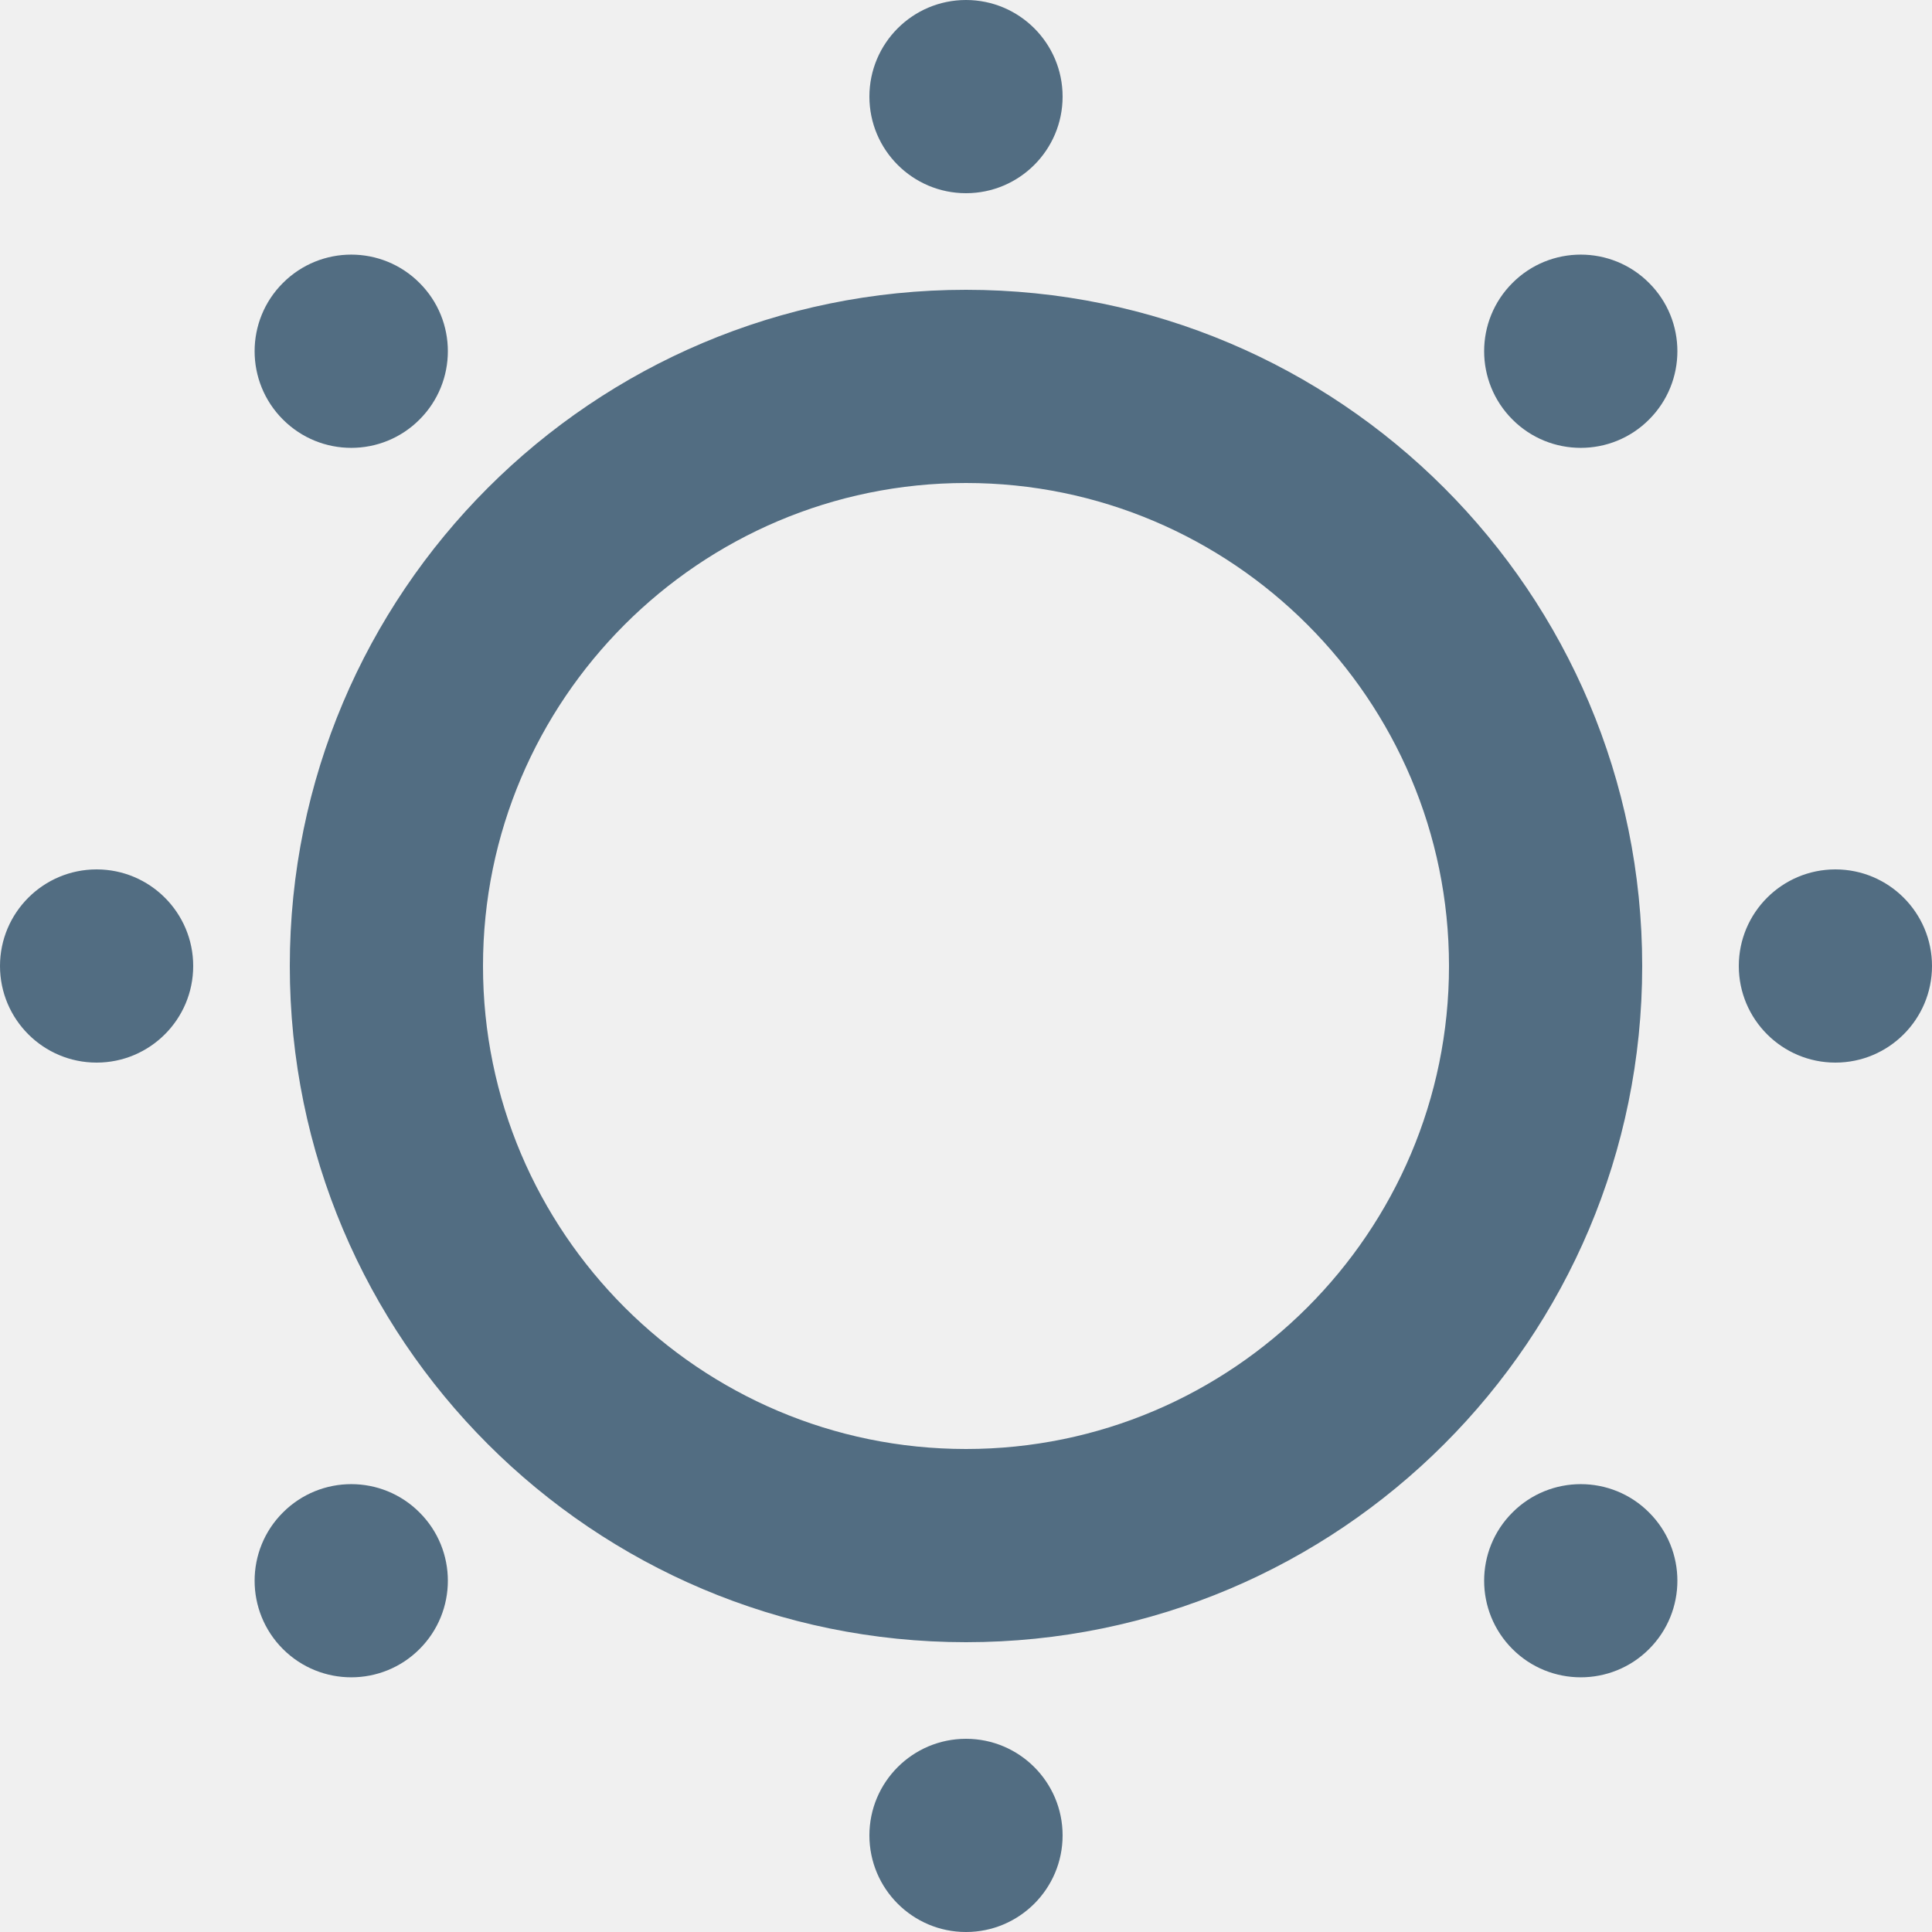
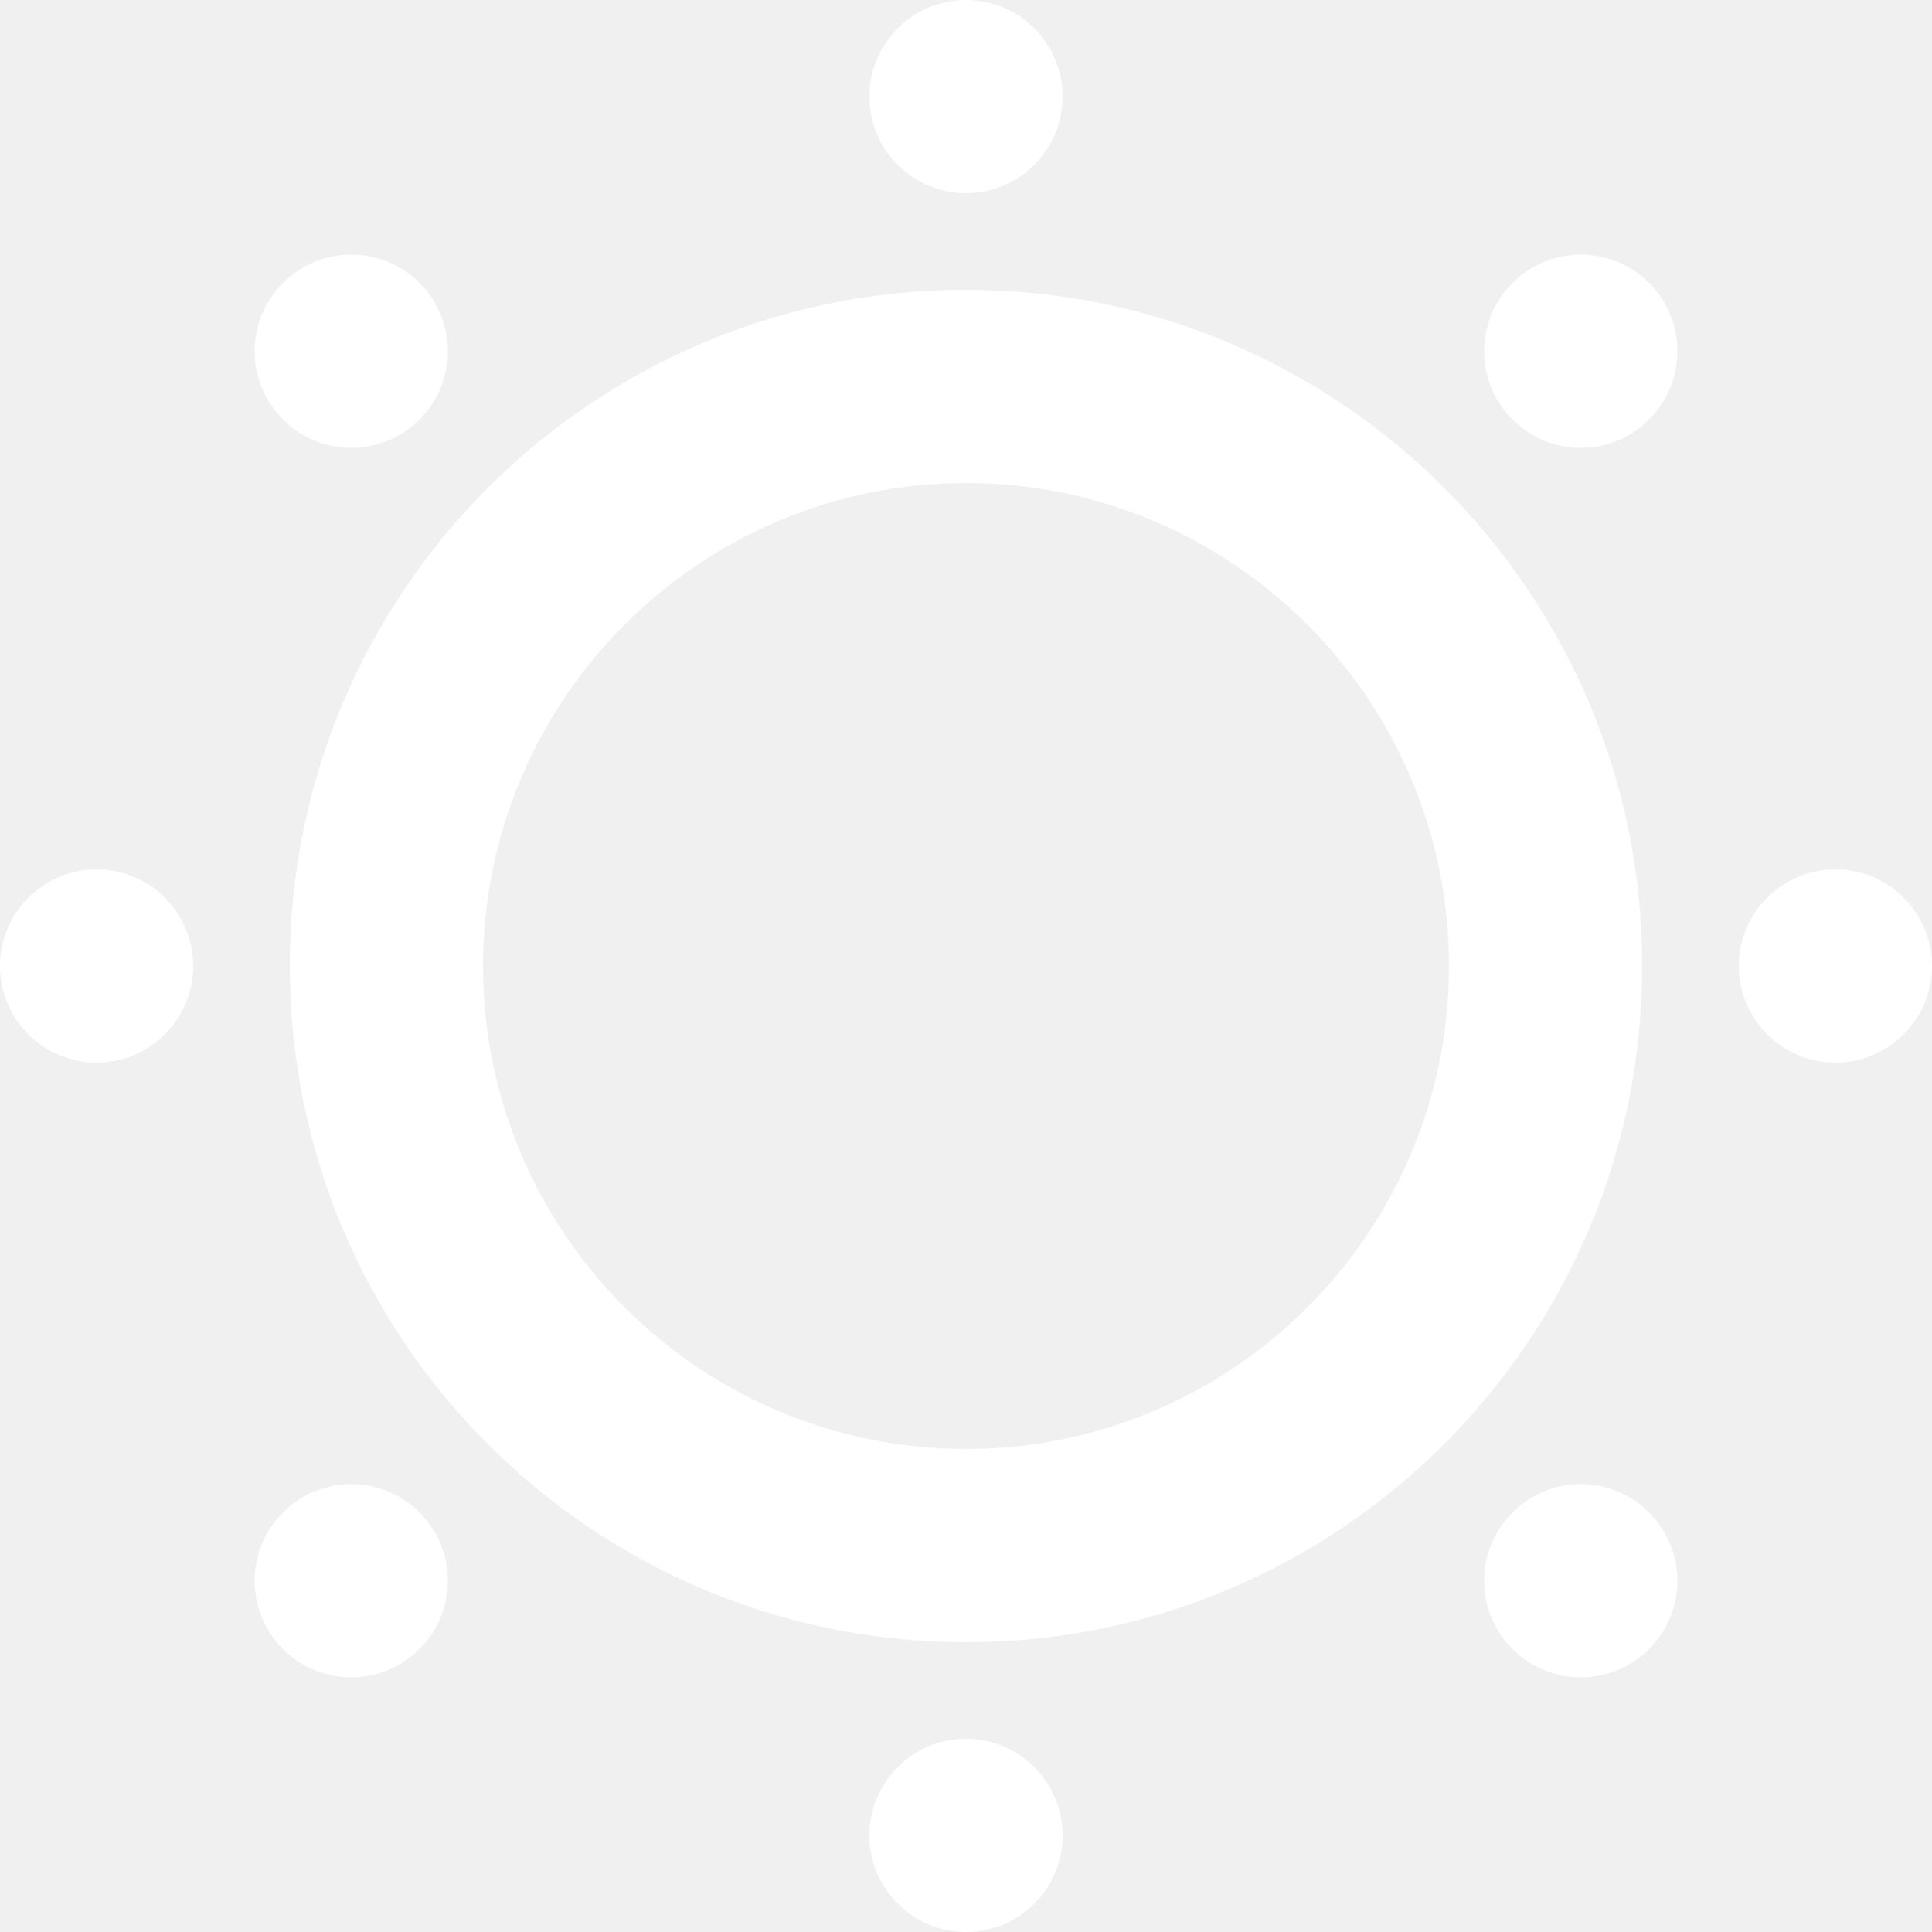
<svg xmlns="http://www.w3.org/2000/svg" width="24px" height="24px" viewBox="0 0 20 20" version="1.1">
  <defs>

</defs>
  <g id="Page-1" stroke="none" stroke-width="1" fill="none" fill-rule="evenodd">
-     <g id="Dribbble-Light-Preview" transform="translate(-220, -2519)" fill="#526D82">
+     <g id="Dribbble-Light-Preview" transform="translate(-220, -2519)" fill="#fff">
      <g id="icons" transform="translate(56, 160)">
        <path d="M166.929,2363.343 C166.538,2362.952 166.538,2362.319 166.929,2361.929 C167.32,2361.538 167.953,2361.538 168.343,2361.929 C168.734,2362.319 168.734,2362.952 168.343,2363.343 C167.953,2363.734 167.32,2363.734 166.929,2363.343 M181.071,2374.657 C181.462,2375.047 181.462,2375.68 181.071,2376.071 C180.681,2376.461 180.047,2376.461 179.657,2376.071 C179.266,2375.68 179.266,2375.047 179.657,2374.657 C180.047,2374.266 180.681,2374.266 181.071,2374.657 M168.343,2374.657 C168.734,2375.047 168.734,2375.68 168.343,2376.071 C167.953,2376.461 167.32,2376.461 166.929,2376.071 C166.538,2375.68 166.538,2375.047 166.929,2374.657 C167.32,2374.266 167.953,2374.266 168.343,2374.657 M181.071,2361.929 C181.462,2362.319 181.462,2362.952 181.071,2363.343 C180.681,2363.734 180.047,2363.734 179.657,2363.343 C179.266,2362.952 179.266,2362.319 179.657,2361.929 C180.047,2361.538 180.681,2361.538 181.071,2361.929 M166,2369 C166,2369.552 165.552,2370 165,2370 C164.448,2370 164,2369.552 164,2369 C164,2368.448 164.448,2368 165,2368 C165.552,2368 166,2368.448 166,2369 M184,2369 C184,2369.552 183.552,2370 183,2370 C182.448,2370 182,2369.552 182,2369 C182,2368.448 182.448,2368 183,2368 C183.552,2368 184,2368.448 184,2369 M175,2378 C175,2378.552 174.552,2379 174,2379 C173.448,2379 173,2378.552 173,2378 C173,2377.448 173.448,2377 174,2377 C174.552,2377 175,2377.448 175,2378 M173,2360 C173,2359.448 173.448,2359 174,2359 C174.552,2359 175,2359.448 175,2360 C175,2360.552 174.552,2361 174,2361 C173.448,2361 173,2360.552 173,2360 M174,2374 C171.243,2374 169,2371.757 169,2369 C169,2366.243 171.243,2364 174,2364 C176.757,2364 179,2366.243 179,2369 C179,2371.757 176.757,2374 174,2374 M174,2362 C170.134,2362 167,2365.134 167,2369 C167,2372.866 170.134,2376 174,2376 C177.866,2376 181,2372.866 181,2369 C181,2365.134 177.866,2362 174,2362" id="sun_star-[#1268]">

</path>
      </g>
    </g>
  </g>
</svg>
